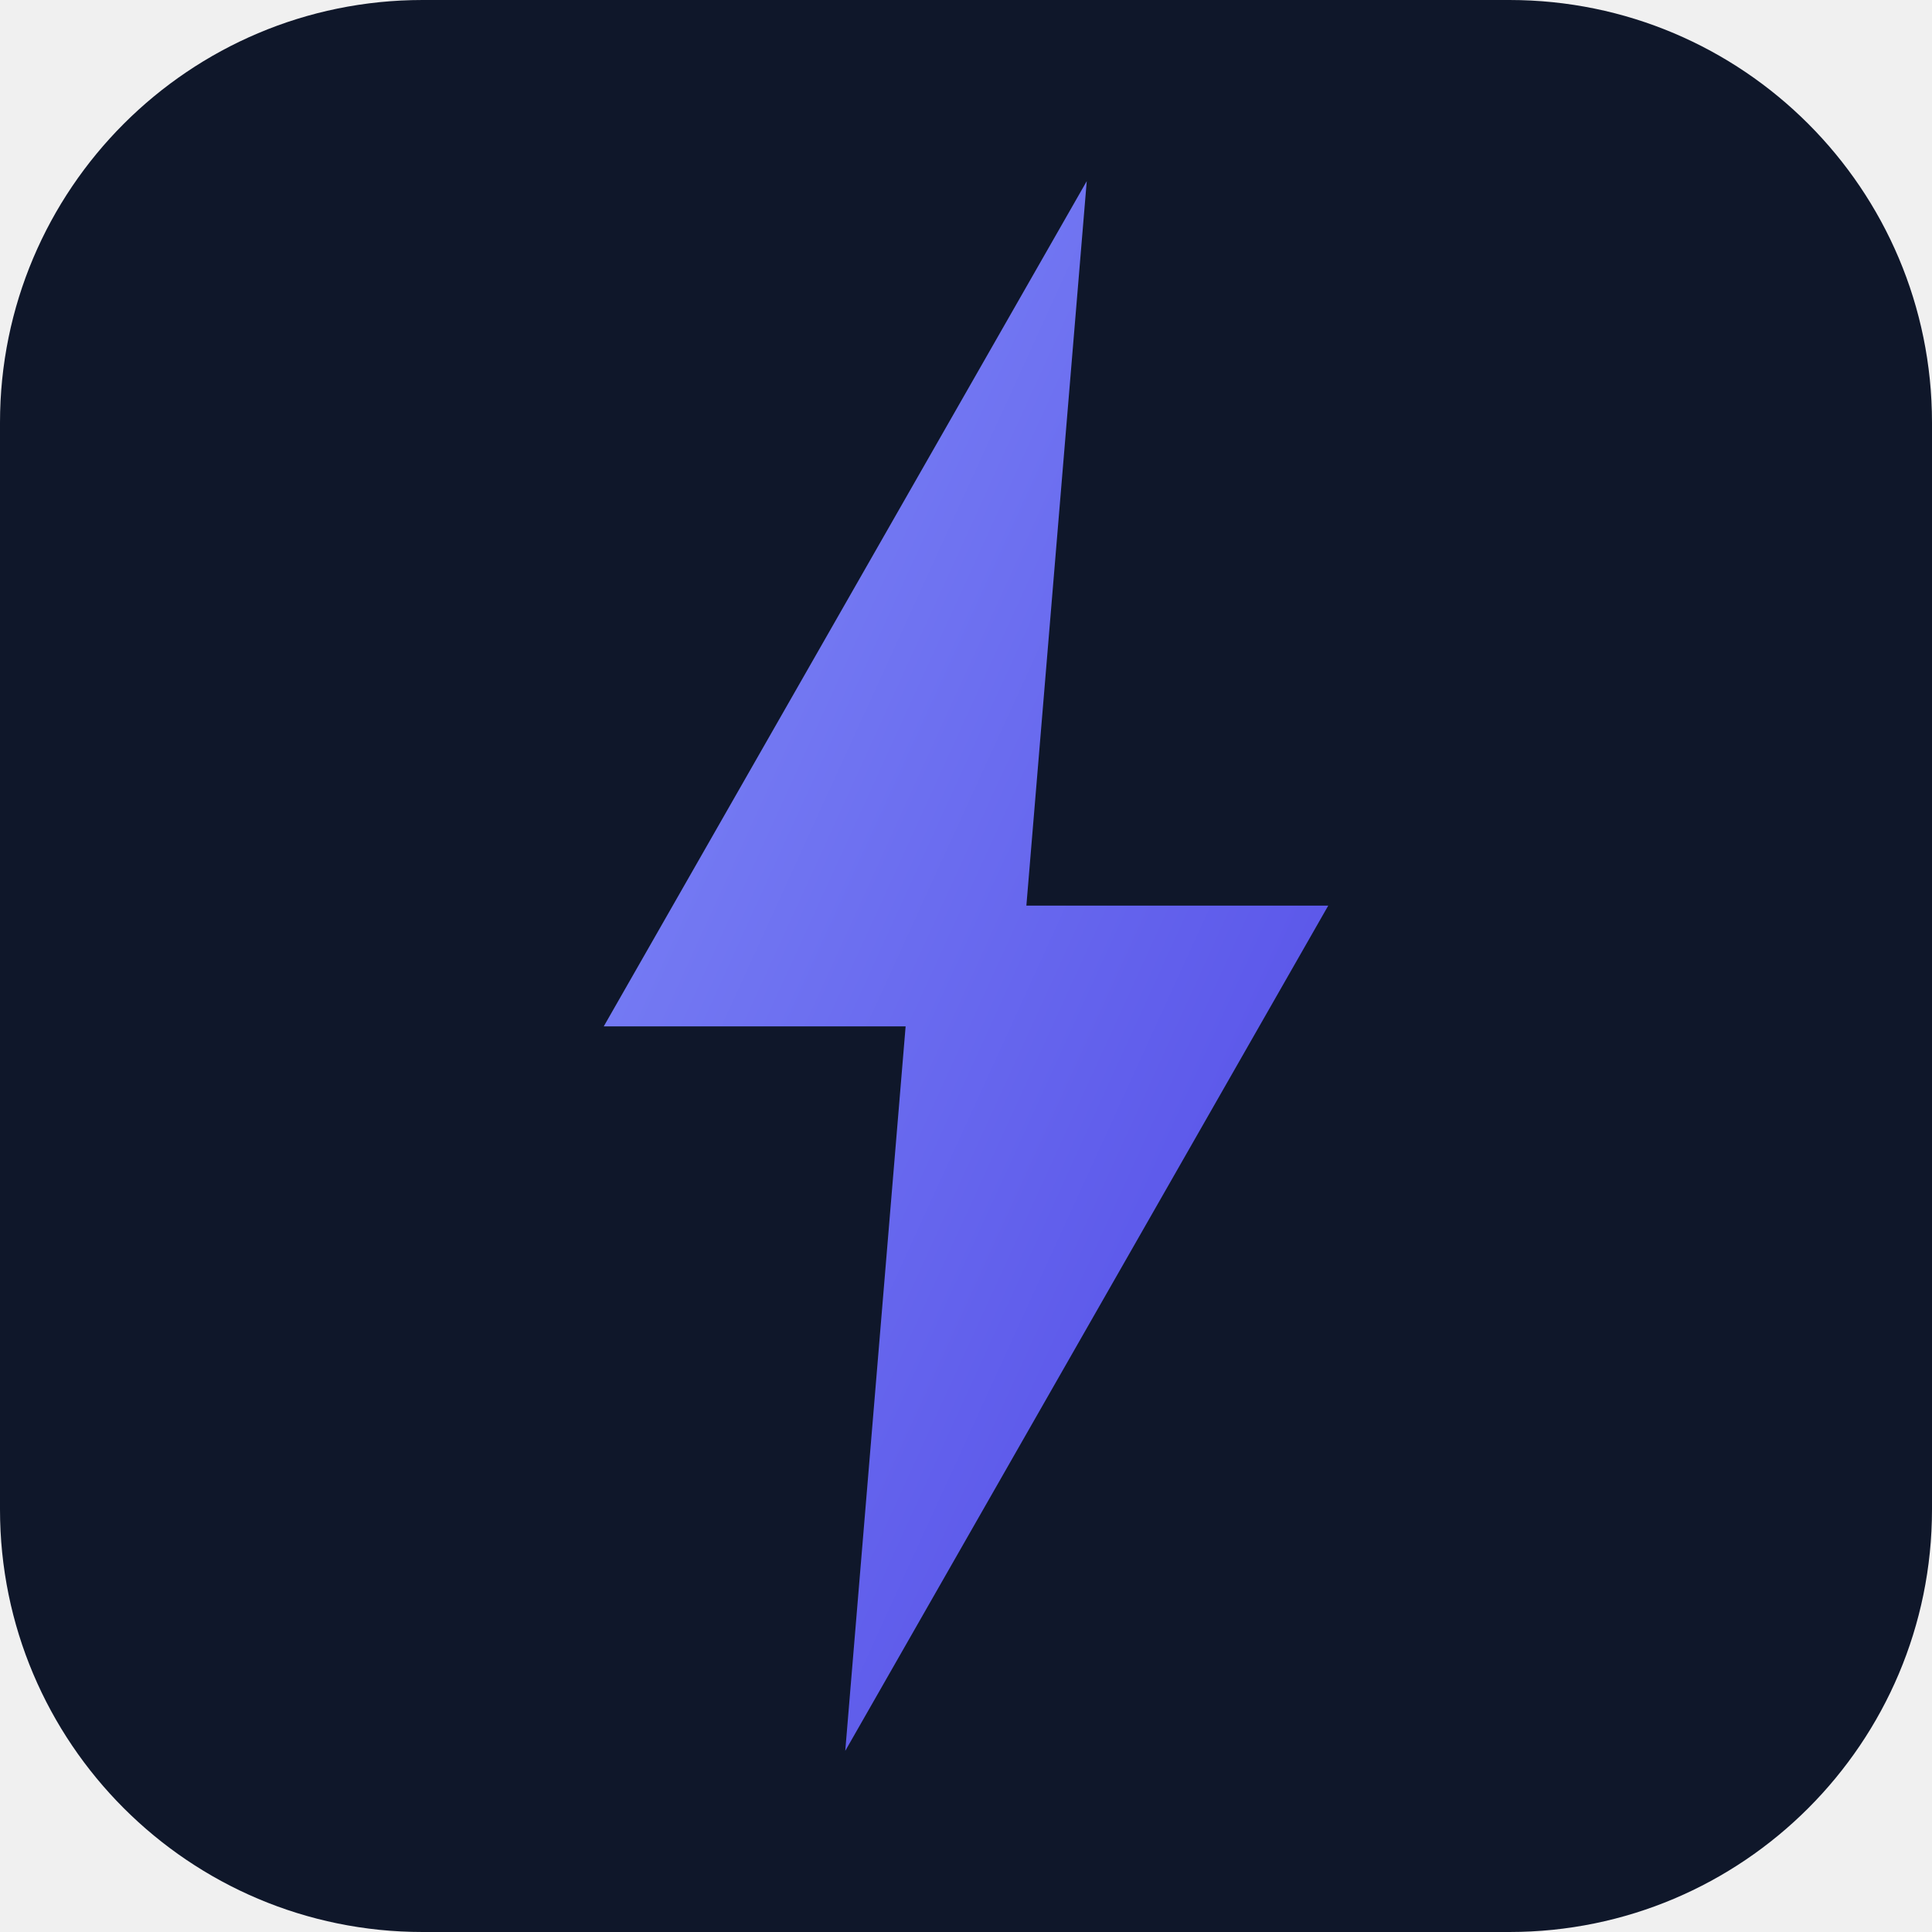
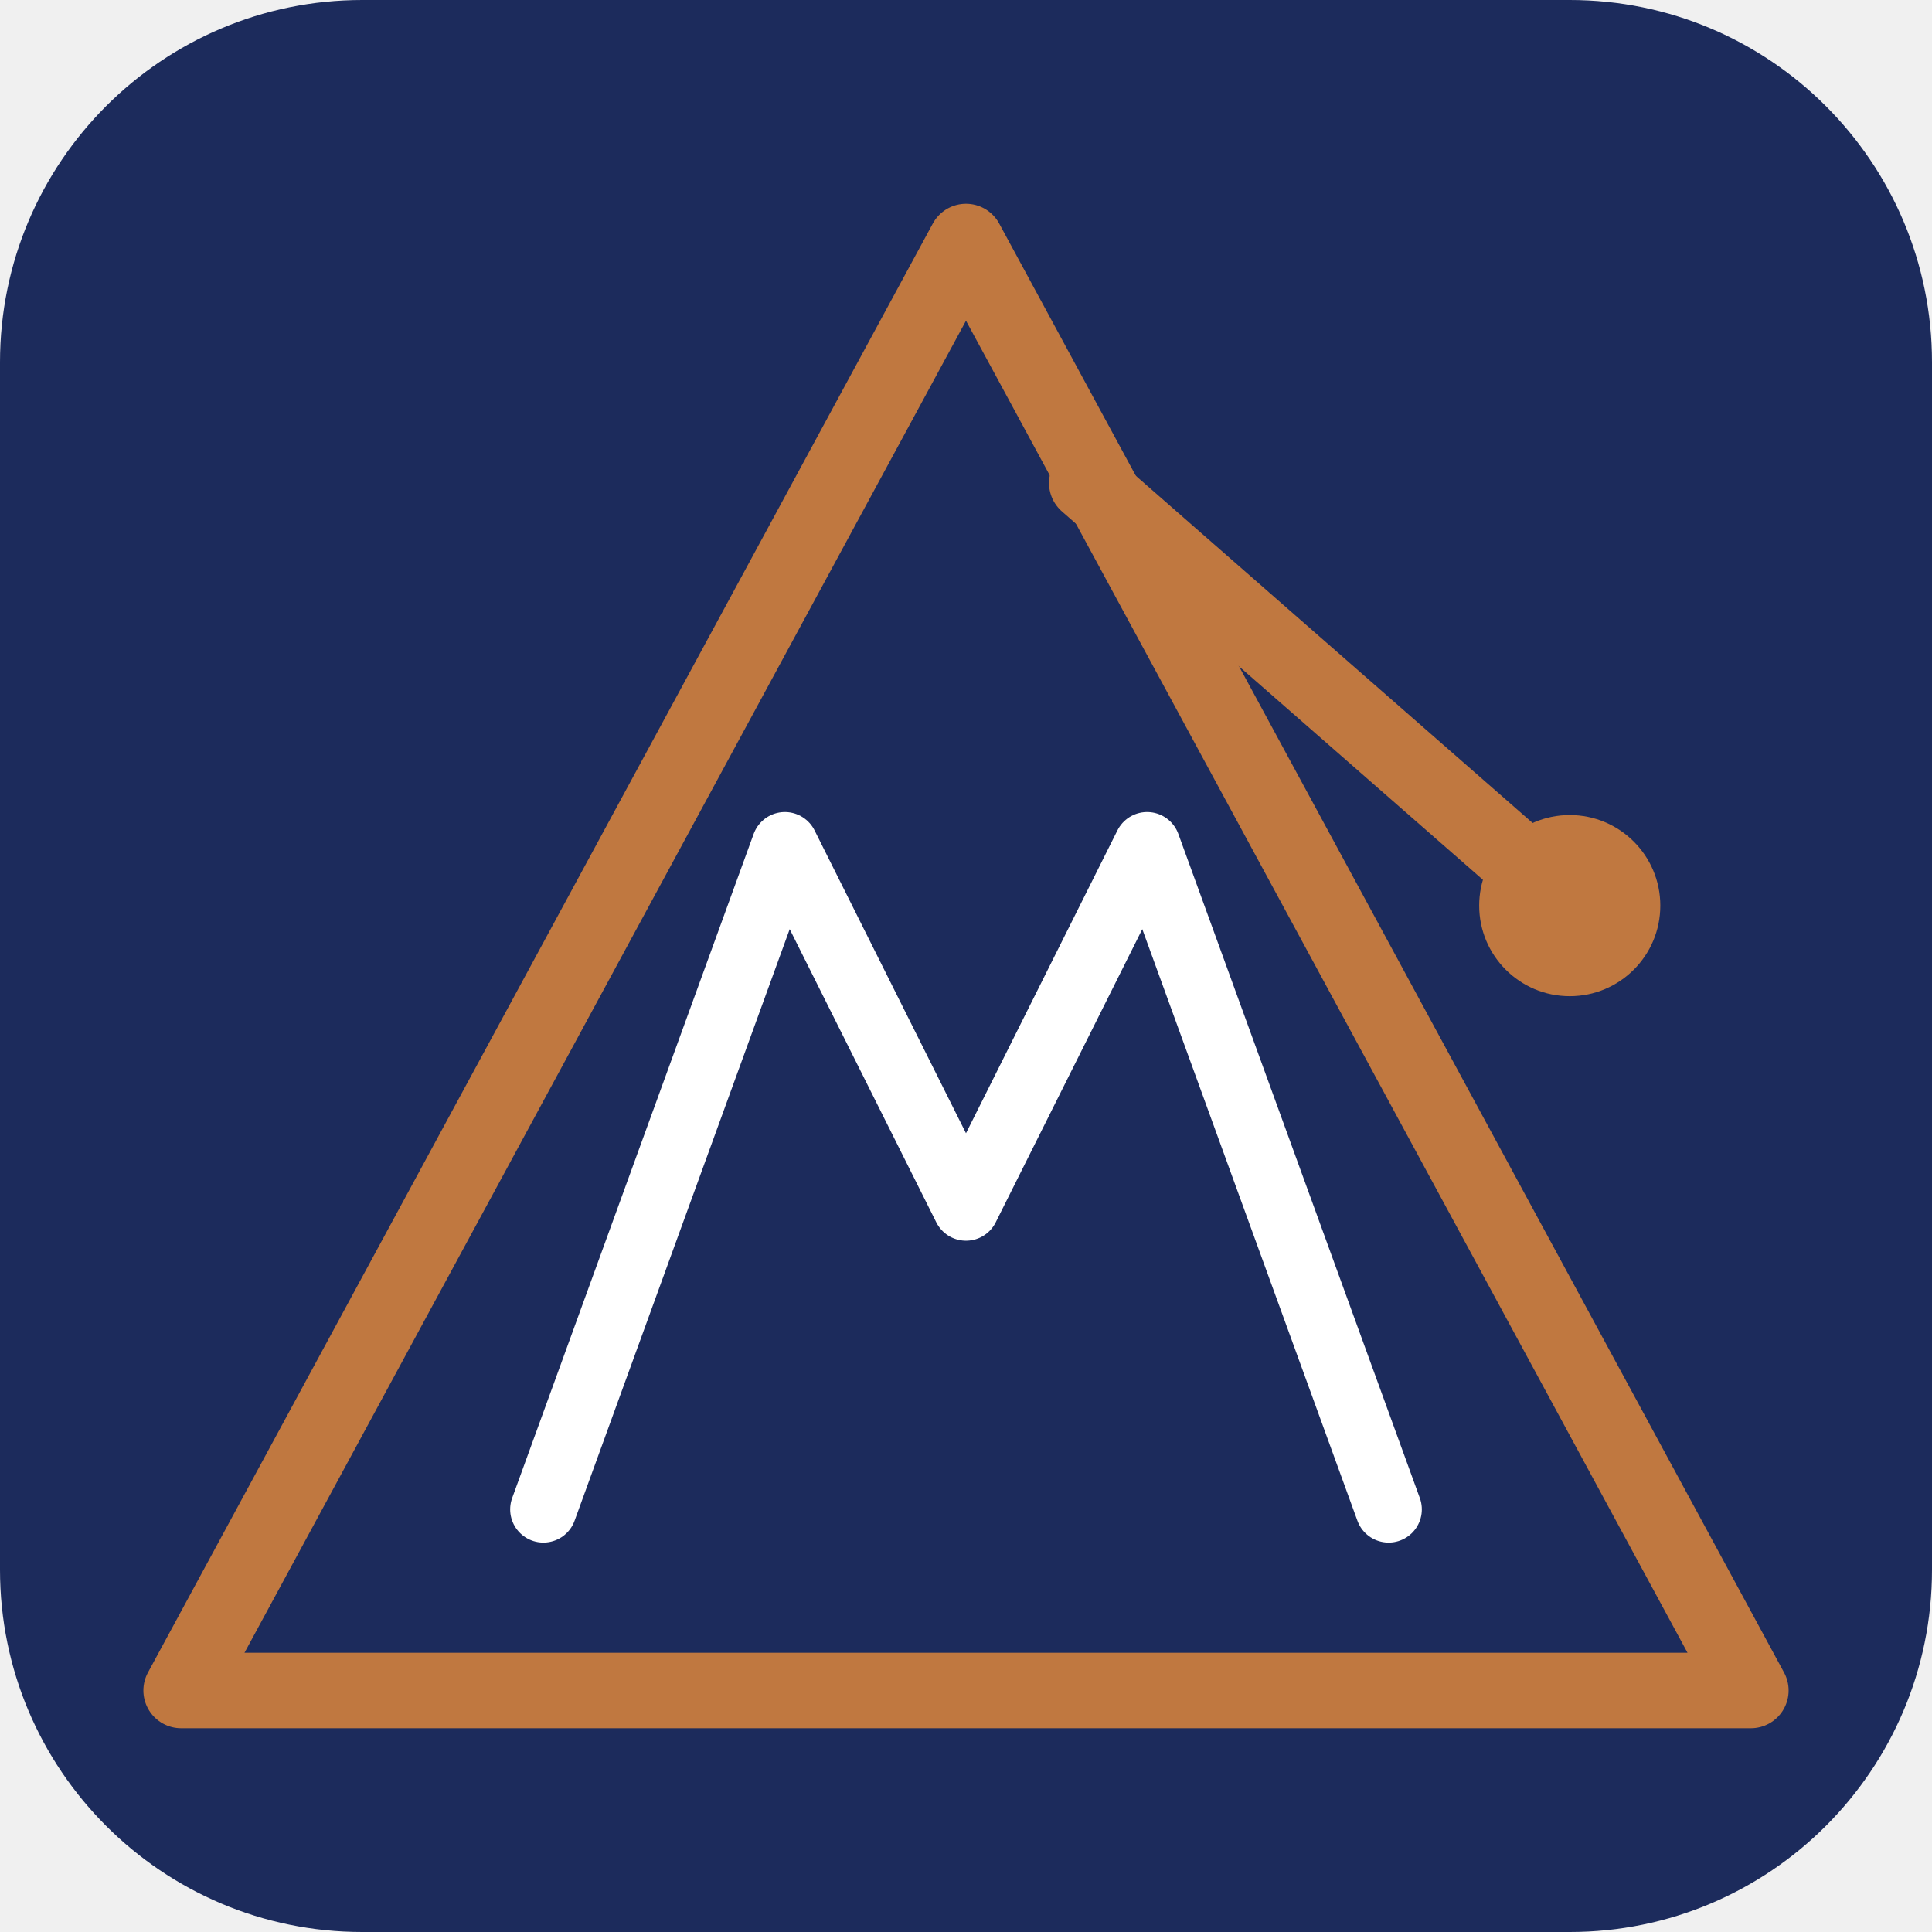
<svg xmlns="http://www.w3.org/2000/svg" viewBox="0 0 64 64" width="64" height="64">
-   <rect width="64" height="64" rx="14" fill="#0F172A" />
-   <polygon points="36,6 20,34 30,34 28,58 44,30 34,30" fill="url(#grad)" stroke="none" />
-   <defs>
-     <linearGradient id="grad" x1="0%" y1="0%" x2="100%" y2="100%">
-       <stop offset="0%" style="stop-color:#818CF8;stop-opacity:1" />
-       <stop offset="100%" style="stop-color:#4F46E5;stop-opacity:1" />
-     </linearGradient>
-   </defs>
+   <rect width="64" height="64" rx="12" fill="#1C2B5C" />
+   <polygon points="32,8 6,56 58,56" fill="none" stroke="#C07840" stroke-width="2.5" stroke-linejoin="round" />
+   <polyline points="18,50 26,28 32,40 38,28 46,50" fill="none" stroke="#ffffff" stroke-width="2.2" stroke-linecap="round" stroke-linejoin="round" />
+   <line x1="36" y1="16" x2="52" y2="30" stroke="#C07840" stroke-width="2.5" stroke-linecap="round" />
+   <circle cx="52" cy="30" r="3" fill="#C07840" />
</svg>
